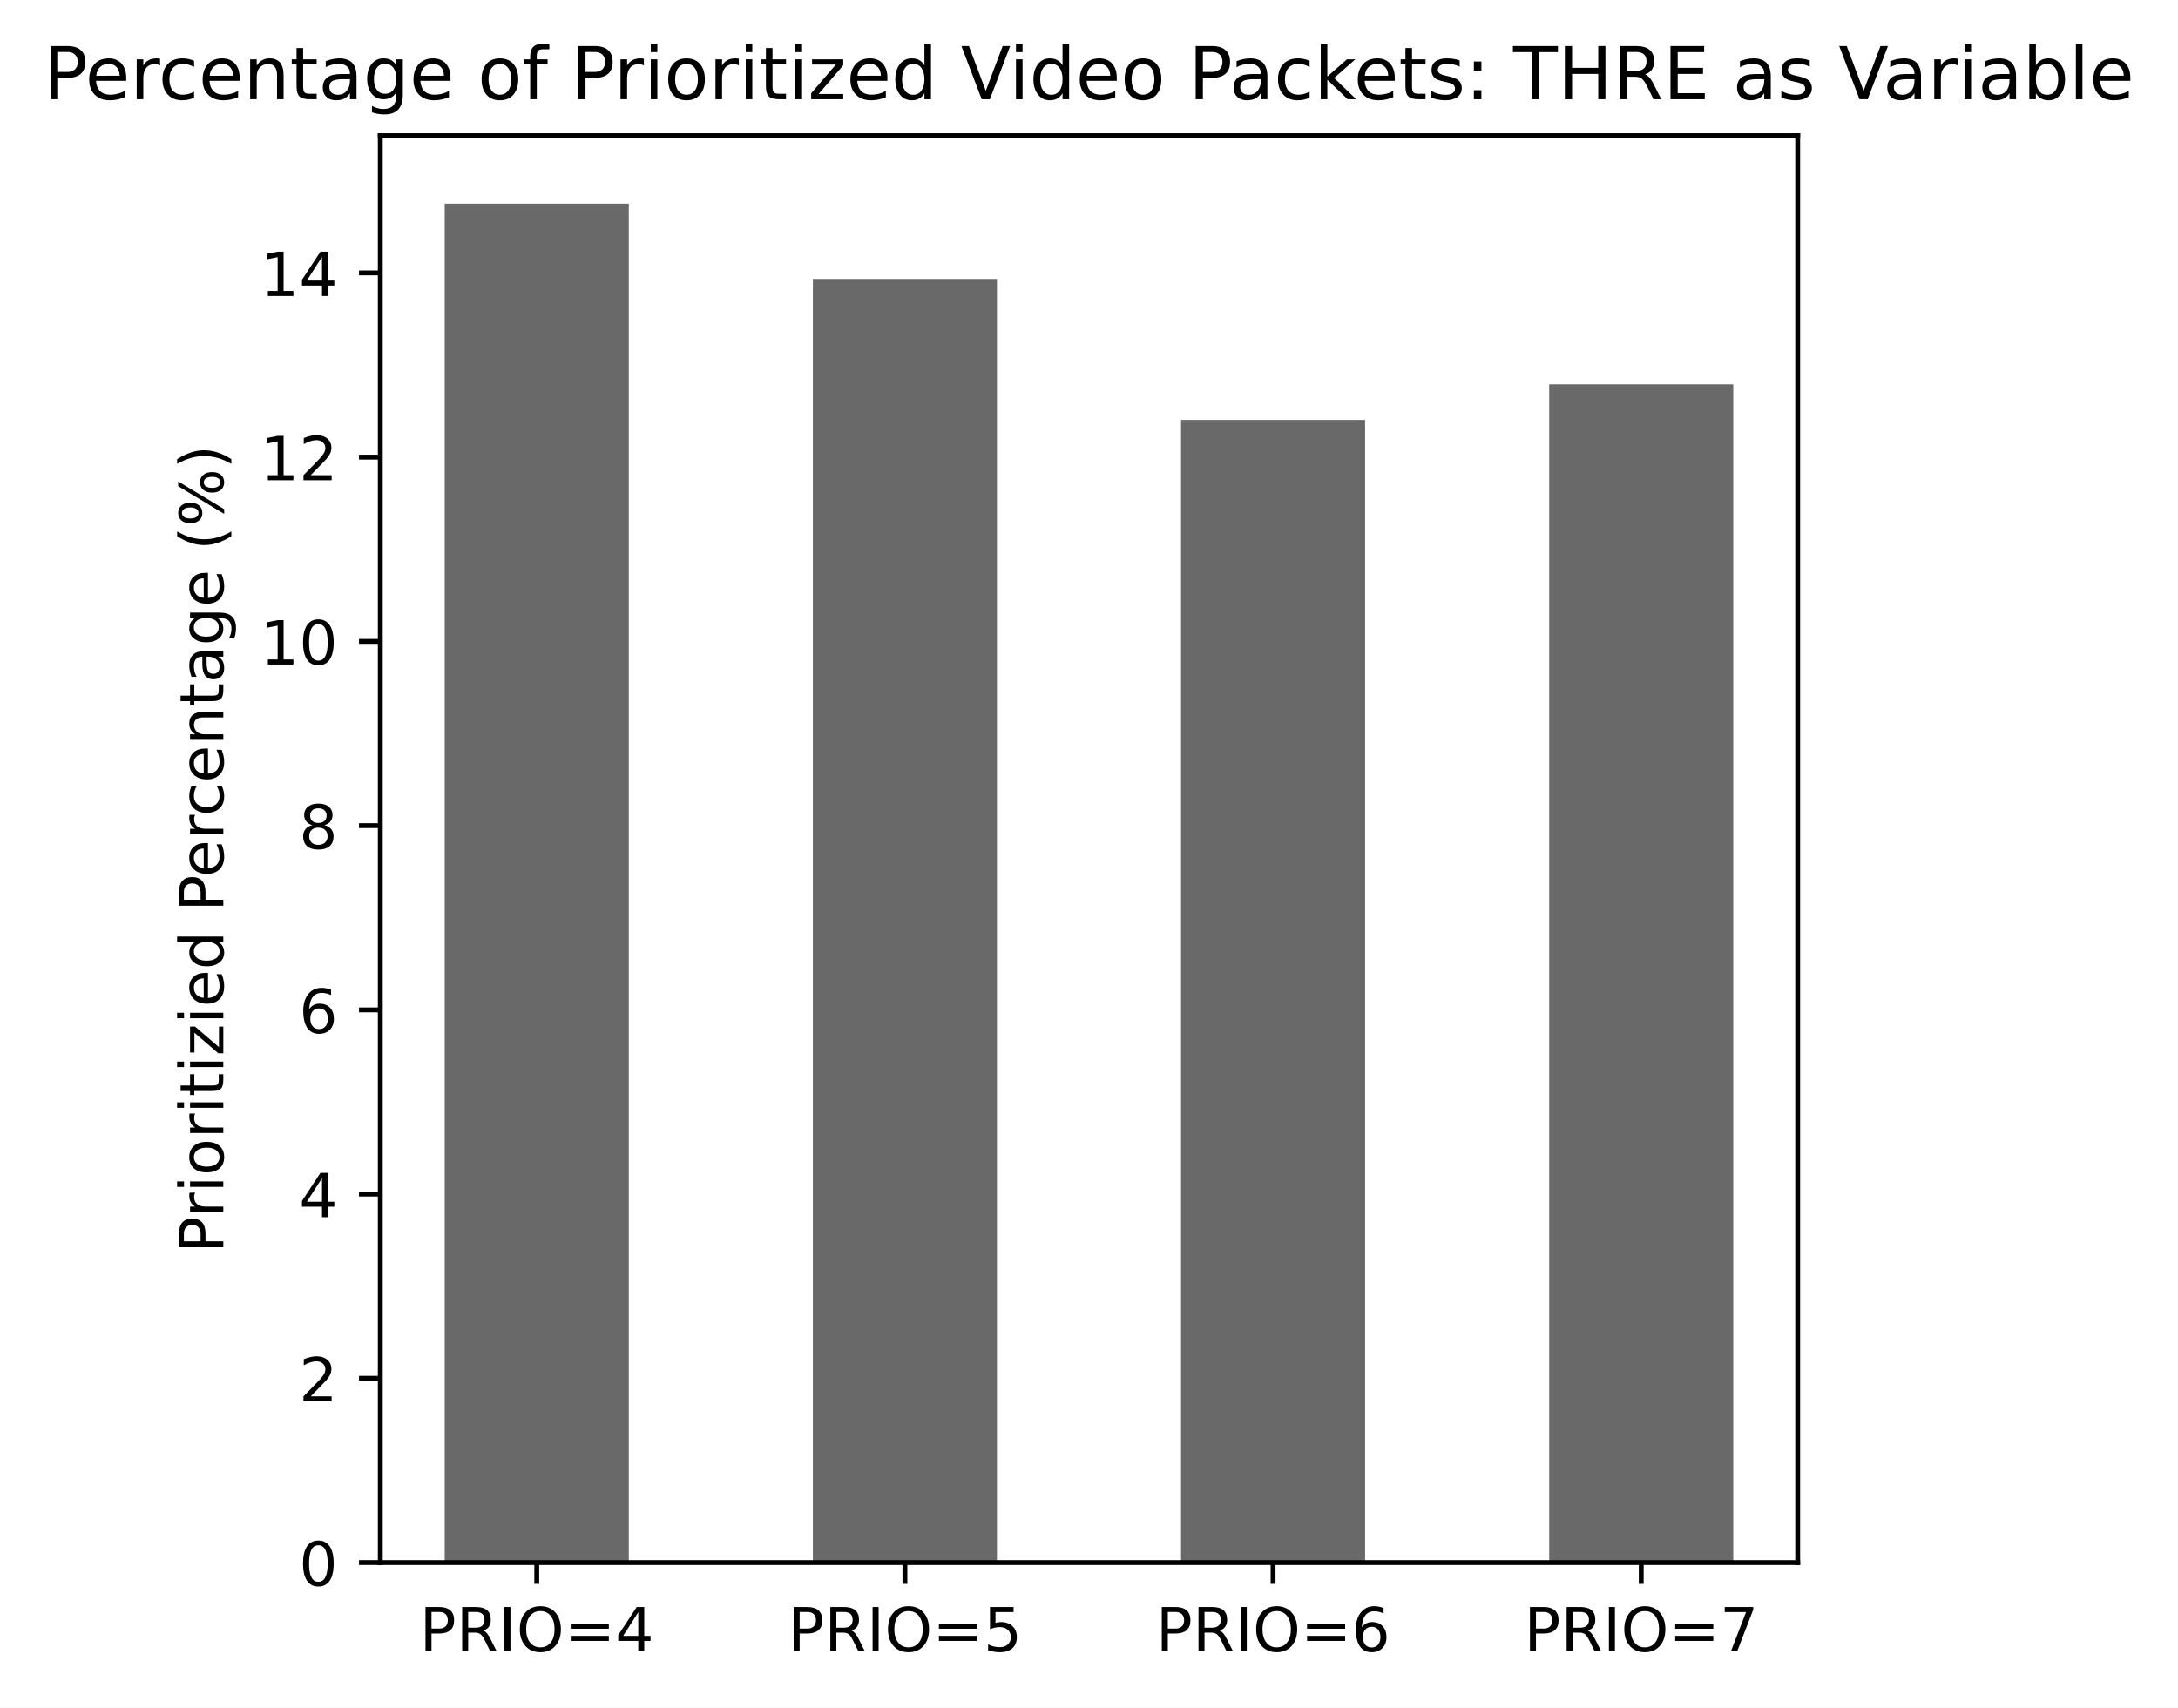
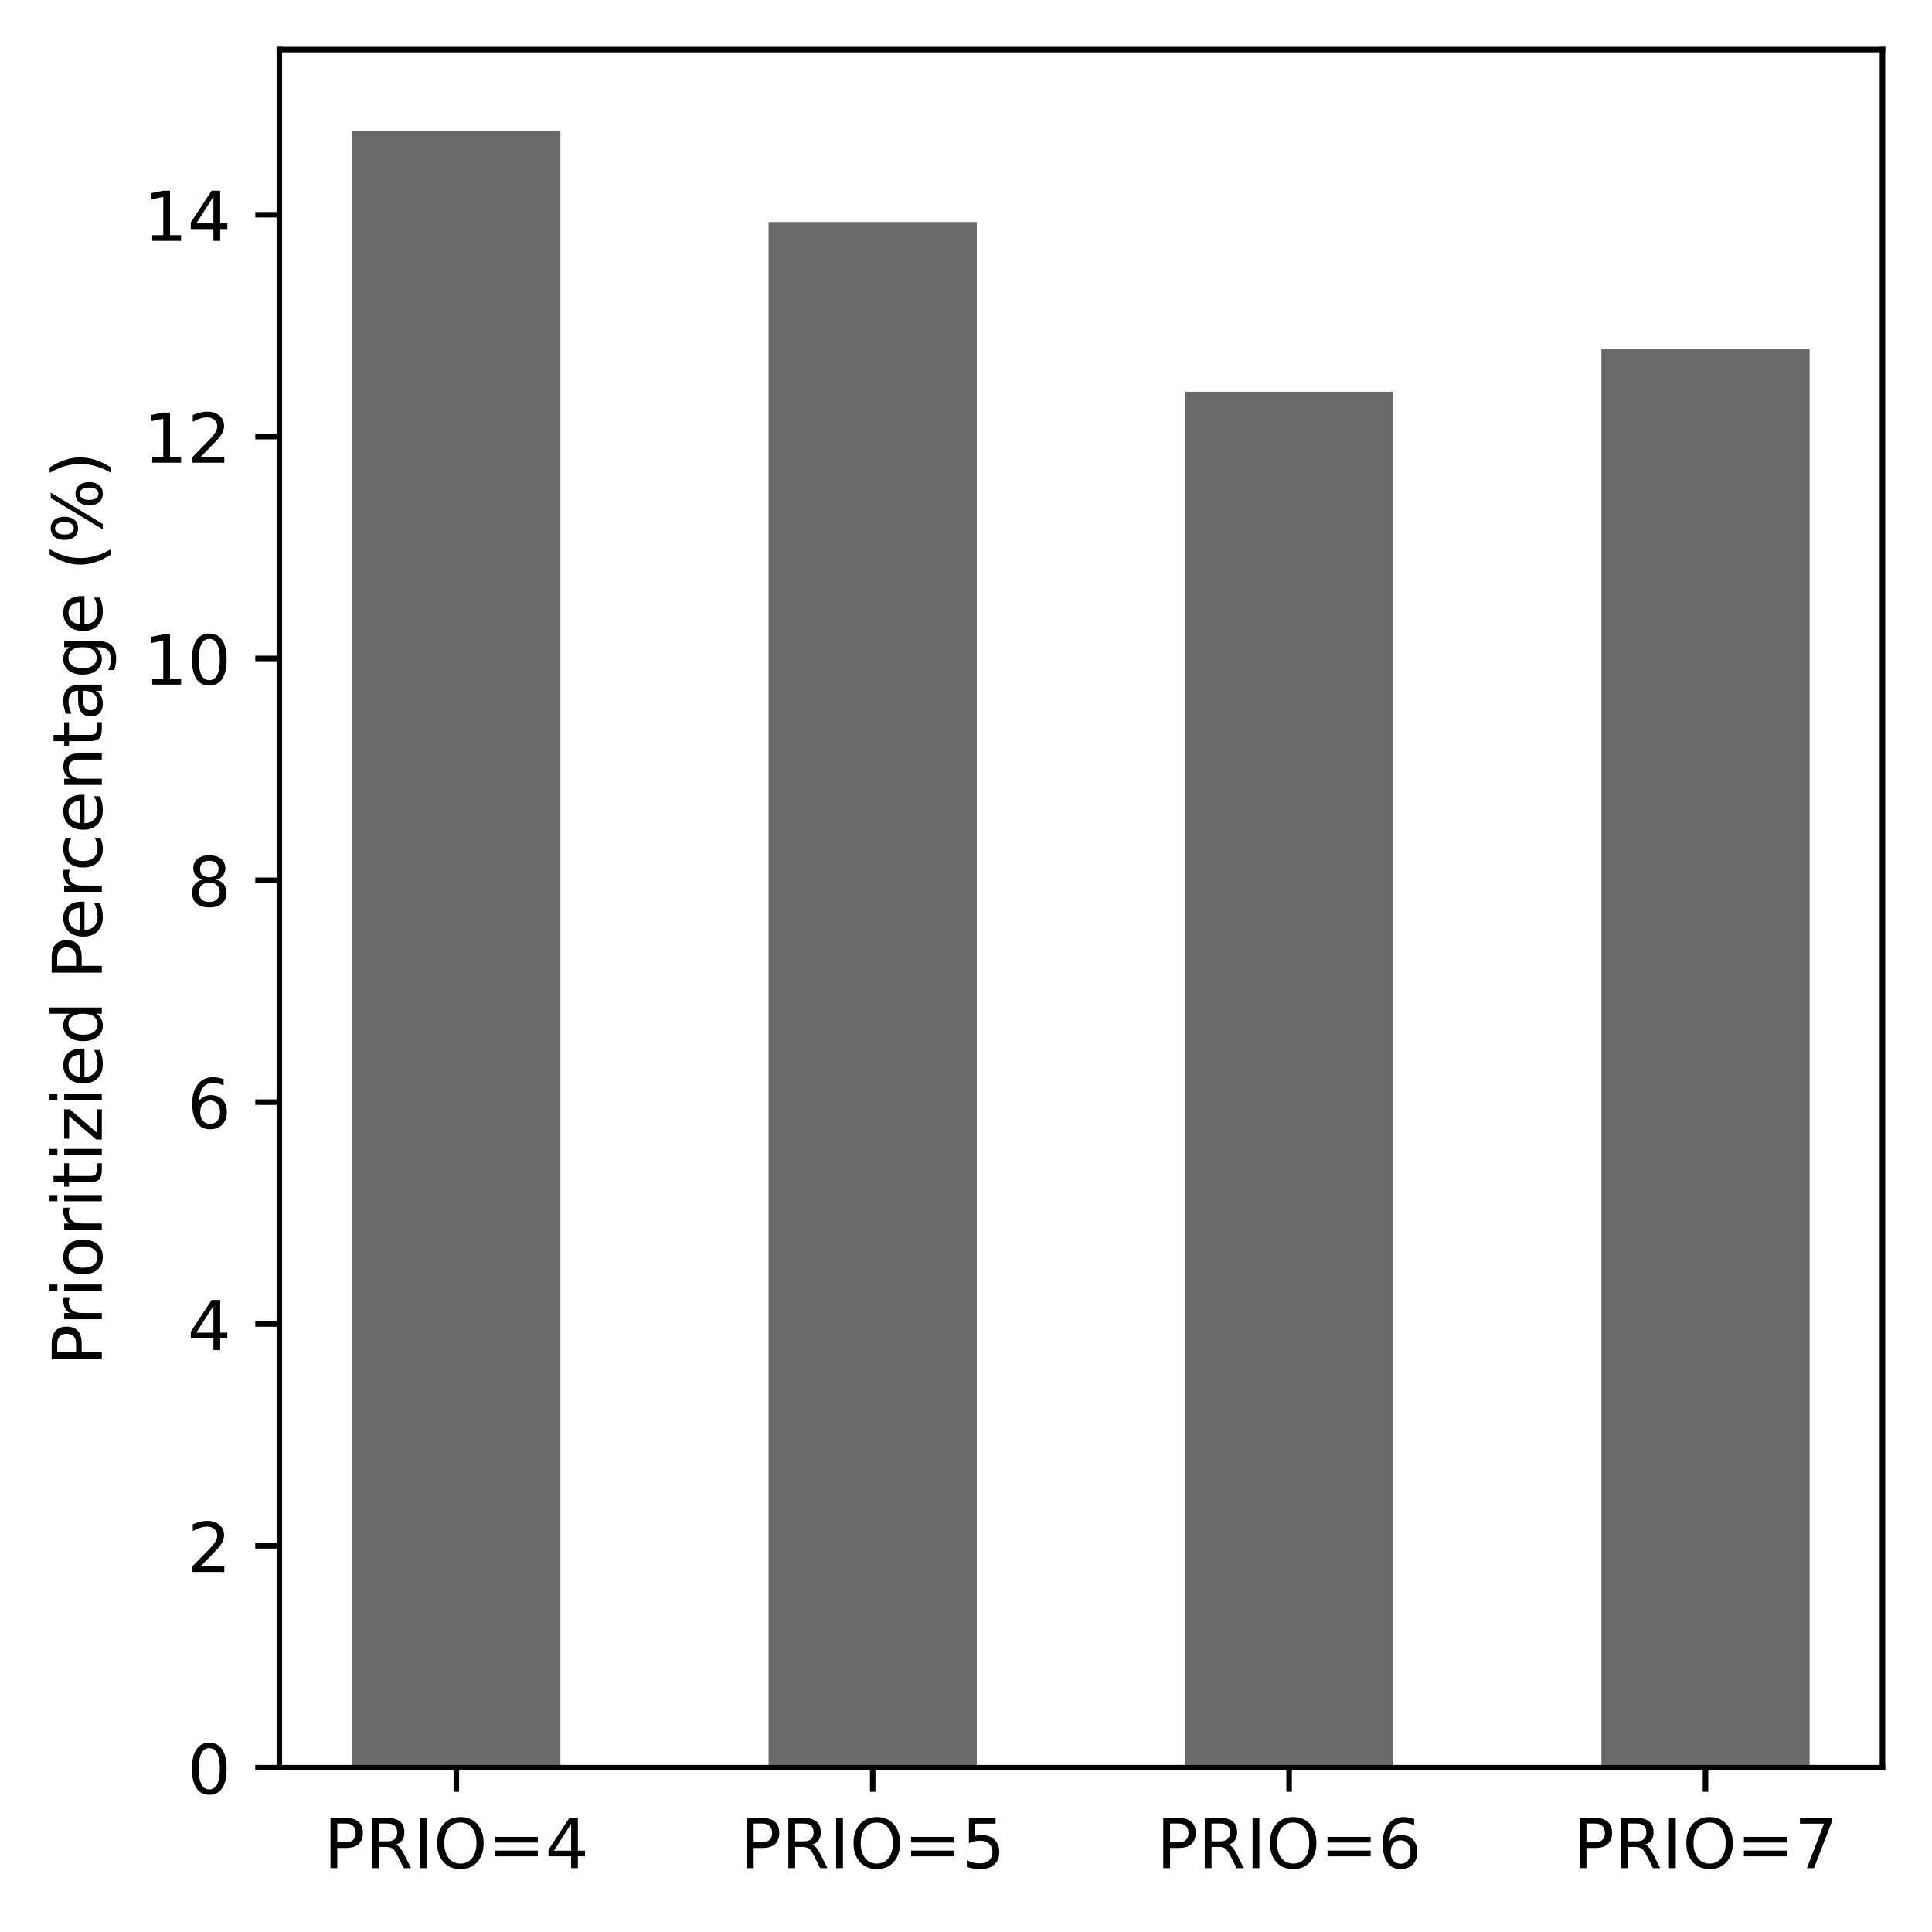
- <svg xmlns="http://www.w3.org/2000/svg" xmlns:xlink="http://www.w3.org/1999/xlink" width="358.026pt" height="280.8pt" viewBox="0 0 358.026 280.8" version="1.1">
+ <svg xmlns="http://www.w3.org/2000/svg" xmlns:xlink="http://www.w3.org/1999/xlink" width="280.8pt" height="280.8pt" viewBox="0 0 280.8 280.8" version="1.1">
  <defs>
    <style type="text/css">*{stroke-linejoin: round; stroke-linecap: butt}</style>
  </defs>
  <g id="figure_1">
    <g id="patch_1">
-       <path d="M 0 280.8  L 358.026 280.8  L 358.026 0  L 0 0  z " style="fill: #ffffff" />
+       <path d="M 0 280.8  L 280.8 280.8  L 280.8 0  L 0 0  z " style="fill: #ffffff" />
    </g>
    <g id="axes_1">
      <g id="patch_2">
-         <path d="M 62.514 256.922  L 295.511 256.922  L 295.511 22.318  L 62.514 22.318  z " style="fill: #ffffff" />
+         <path d="M 40.603 256.922  L 273.6 256.922  L 273.6 7.2  L 40.603 7.2  z " style="fill: #ffffff" />
      </g>
      <g id="patch_3">
-         <path d="M 73.105 256.922  L 103.364 256.922  L 103.364 33.49  L 73.105 33.49  z " clip-path="url(#p6fadfc9b55)" style="fill: #696969" />
+         <path d="M 51.194 256.922  L 81.453 256.922  L 81.453 19.092  L 51.194 19.092  z " clip-path="url(#p89859ec3e7)" style="fill: #696969" />
      </g>
      <g id="patch_4">
-         <path d="M 133.624 256.922  L 163.883 256.922  L 163.883 45.867  L 133.624 45.867  z " clip-path="url(#p6fadfc9b55)" style="fill: #696969" />
+         <path d="M 111.713 256.922  L 141.972 256.922  L 141.972 32.267  L 111.713 32.267  z " clip-path="url(#p89859ec3e7)" style="fill: #696969" />
      </g>
      <g id="patch_5">
-         <path d="M 194.142 256.922  L 224.402 256.922  L 224.402 69.049  L 194.142 69.049  z " clip-path="url(#p6fadfc9b55)" style="fill: #696969" />
+         <path d="M 172.231 256.922  L 202.491 256.922  L 202.491 56.942  L 172.231 56.942  z " clip-path="url(#p89859ec3e7)" style="fill: #696969" />
      </g>
      <g id="patch_6">
-         <path d="M 254.661 256.922  L 284.92 256.922  L 284.92 63.191  L 254.661 63.191  z " clip-path="url(#p6fadfc9b55)" style="fill: #696969" />
+         <path d="M 232.75 256.922  L 263.009 256.922  L 263.009 50.706  L 232.75 50.706  z " clip-path="url(#p89859ec3e7)" style="fill: #696969" />
      </g>
      <g id="matplotlib.axis_1">
        <g id="xtick_1">
          <g id="line2d_1">
            <defs>
-               <path id="mac3df316cf" d="M 0 0  L 0 3.5  " style="stroke: #000000; stroke-width: 0.8" />
+               <path id="mfc29eb32ca" d="M 0 0  L 0 3.5  " style="stroke: #000000; stroke-width: 0.8" />
            </defs>
            <g>
-               <use xlink:href="#mac3df316cf" x="88.235" y="256.922" style="stroke: #000000; stroke-width: 0.8" />
+               <use xlink:href="#mfc29eb32ca" x="66.324" y="256.922" style="stroke: #000000; stroke-width: 0.8" />
            </g>
          </g>
          <g id="text_1">
-             <g transform="translate(68.96372 271.5203) scale(0.1 -0.1)">
+             <g transform="translate(47.05247 271.5203) scale(0.1 -0.1)">
              <defs>
                <path id="DejaVuSans-50" d="M 1259 4147  L 1259 2394  L 2053 2394  Q 2494 2394 2734 2622  Q 2975 2850 2975 3272  Q 2975 3691 2734 3919  Q 2494 4147 2053 4147  L 1259 4147  z M 628 4666  L 2053 4666  Q 2838 4666 3239 4311  Q 3641 3956 3641 3272  Q 3641 2581 3239 2228  Q 2838 1875 2053 1875  L 1259 1875  L 1259 0  L 628 0  L 628 4666  z " transform="scale(0.015625)" />
                <path id="DejaVuSans-52" d="M 2841 2188  Q 3044 2119 3236 1894  Q 3428 1669 3622 1275  L 4263 0  L 3584 0  L 2988 1197  Q 2756 1666 2539 1819  Q 2322 1972 1947 1972  L 1259 1972  L 1259 0  L 628 0  L 628 4666  L 2053 4666  Q 2853 4666 3247 4331  Q 3641 3997 3641 3322  Q 3641 2881 3436 2590  Q 3231 2300 2841 2188  z M 1259 4147  L 1259 2491  L 2053 2491  Q 2509 2491 2742 2702  Q 2975 2913 2975 3322  Q 2975 3731 2742 3939  Q 2509 4147 2053 4147  L 1259 4147  z " transform="scale(0.015625)" />
                <path id="DejaVuSans-49" d="M 628 4666  L 1259 4666  L 1259 0  L 628 0  L 628 4666  z " transform="scale(0.015625)" />
                <path id="DejaVuSans-4f" d="M 2522 4238  Q 1834 4238 1429 3725  Q 1025 3213 1025 2328  Q 1025 1447 1429 934  Q 1834 422 2522 422  Q 3209 422 3611 934  Q 4013 1447 4013 2328  Q 4013 3213 3611 3725  Q 3209 4238 2522 4238  z M 2522 4750  Q 3503 4750 4090 4092  Q 4678 3434 4678 2328  Q 4678 1225 4090 567  Q 3503 -91 2522 -91  Q 1538 -91 948 565  Q 359 1222 359 2328  Q 359 3434 948 4092  Q 1538 4750 2522 4750  z " transform="scale(0.015625)" />
                <path id="DejaVuSans-3d" d="M 678 2906  L 4684 2906  L 4684 2381  L 678 2381  L 678 2906  z M 678 1631  L 4684 1631  L 4684 1100  L 678 1100  L 678 1631  z " transform="scale(0.015625)" />
                <path id="DejaVuSans-34" d="M 2419 4116  L 825 1625  L 2419 1625  L 2419 4116  z M 2253 4666  L 3047 4666  L 3047 1625  L 3713 1625  L 3713 1100  L 3047 1100  L 3047 0  L 2419 0  L 2419 1100  L 313 1100  L 313 1709  L 2253 4666  z " transform="scale(0.015625)" />
              </defs>
              <use xlink:href="#DejaVuSans-50" />
              <use xlink:href="#DejaVuSans-52" x="60.303" />
              <use xlink:href="#DejaVuSans-49" x="129.785" />
              <use xlink:href="#DejaVuSans-4f" x="159.277" />
              <use xlink:href="#DejaVuSans-3d" x="237.988" />
              <use xlink:href="#DejaVuSans-34" x="321.777" />
            </g>
          </g>
        </g>
        <g id="xtick_2">
          <g id="line2d_2">
            <g>
-               <use xlink:href="#mac3df316cf" x="148.753" y="256.922" style="stroke: #000000; stroke-width: 0.8" />
+               <use xlink:href="#mfc29eb32ca" x="126.842" y="256.922" style="stroke: #000000; stroke-width: 0.8" />
            </g>
          </g>
          <g id="text_2">
-             <g transform="translate(129.4824 271.5203) scale(0.1 -0.1)">
+             <g transform="translate(107.5711 271.5203) scale(0.1 -0.1)">
              <defs>
                <path id="DejaVuSans-35" d="M 691 4666  L 3169 4666  L 3169 4134  L 1269 4134  L 1269 2991  Q 1406 3038 1543 3061  Q 1681 3084 1819 3084  Q 2600 3084 3056 2656  Q 3513 2228 3513 1497  Q 3513 744 3044 326  Q 2575 -91 1722 -91  Q 1428 -91 1123 -41  Q 819 9 494 109  L 494 744  Q 775 591 1075 516  Q 1375 441 1709 441  Q 2250 441 2565 725  Q 2881 1009 2881 1497  Q 2881 1984 2565 2268  Q 2250 2553 1709 2553  Q 1456 2553 1204 2497  Q 953 2441 691 2322  L 691 4666  z " transform="scale(0.015625)" />
              </defs>
              <use xlink:href="#DejaVuSans-50" />
              <use xlink:href="#DejaVuSans-52" x="60.303" />
              <use xlink:href="#DejaVuSans-49" x="129.785" />
              <use xlink:href="#DejaVuSans-4f" x="159.277" />
              <use xlink:href="#DejaVuSans-3d" x="237.988" />
              <use xlink:href="#DejaVuSans-35" x="321.777" />
            </g>
          </g>
        </g>
        <g id="xtick_3">
          <g id="line2d_3">
            <g>
-               <use xlink:href="#mac3df316cf" x="209.272" y="256.922" style="stroke: #000000; stroke-width: 0.8" />
+               <use xlink:href="#mfc29eb32ca" x="187.361" y="256.922" style="stroke: #000000; stroke-width: 0.8" />
            </g>
          </g>
          <g id="text_3">
-             <g transform="translate(190.0011 271.5203) scale(0.1 -0.1)">
+             <g transform="translate(168.0898 271.5203) scale(0.1 -0.1)">
              <defs>
                <path id="DejaVuSans-36" d="M 2113 2584  Q 1688 2584 1439 2293  Q 1191 2003 1191 1497  Q 1191 994 1439 701  Q 1688 409 2113 409  Q 2538 409 2786 701  Q 3034 994 3034 1497  Q 3034 2003 2786 2293  Q 2538 2584 2113 2584  z M 3366 4563  L 3366 3988  Q 3128 4100 2886 4159  Q 2644 4219 2406 4219  Q 1781 4219 1451 3797  Q 1122 3375 1075 2522  Q 1259 2794 1537 2939  Q 1816 3084 2150 3084  Q 2853 3084 3261 2657  Q 3669 2231 3669 1497  Q 3669 778 3244 343  Q 2819 -91 2113 -91  Q 1303 -91 875 529  Q 447 1150 447 2328  Q 447 3434 972 4092  Q 1497 4750 2381 4750  Q 2619 4750 2861 4703  Q 3103 4656 3366 4563  z " transform="scale(0.015625)" />
              </defs>
              <use xlink:href="#DejaVuSans-50" />
              <use xlink:href="#DejaVuSans-52" x="60.303" />
              <use xlink:href="#DejaVuSans-49" x="129.785" />
              <use xlink:href="#DejaVuSans-4f" x="159.277" />
              <use xlink:href="#DejaVuSans-3d" x="237.988" />
              <use xlink:href="#DejaVuSans-36" x="321.777" />
            </g>
          </g>
        </g>
        <g id="xtick_4">
          <g id="line2d_4">
            <g>
-               <use xlink:href="#mac3df316cf" x="269.791" y="256.922" style="stroke: #000000; stroke-width: 0.8" />
+               <use xlink:href="#mfc29eb32ca" x="247.88" y="256.922" style="stroke: #000000; stroke-width: 0.8" />
            </g>
          </g>
          <g id="text_4">
-             <g transform="translate(250.5197 271.5203) scale(0.1 -0.1)">
+             <g transform="translate(228.6085 271.5203) scale(0.1 -0.1)">
              <defs>
                <path id="DejaVuSans-37" d="M 525 4666  L 3525 4666  L 3525 4397  L 1831 0  L 1172 0  L 2766 4134  L 525 4134  L 525 4666  z " transform="scale(0.015625)" />
              </defs>
              <use xlink:href="#DejaVuSans-50" />
              <use xlink:href="#DejaVuSans-52" x="60.303" />
              <use xlink:href="#DejaVuSans-49" x="129.785" />
              <use xlink:href="#DejaVuSans-4f" x="159.277" />
              <use xlink:href="#DejaVuSans-3d" x="237.988" />
              <use xlink:href="#DejaVuSans-37" x="321.777" />
            </g>
          </g>
        </g>
      </g>
      <g id="matplotlib.axis_2">
        <g id="ytick_1">
          <g id="line2d_5">
            <defs>
-               <path id="m73ce4954f6" d="M 0 0  L -3.5 0  " style="stroke: #000000; stroke-width: 0.8" />
+               <path id="m23294bd4bd" d="M 0 0  L -3.5 0  " style="stroke: #000000; stroke-width: 0.8" />
            </defs>
            <g>
-               <use xlink:href="#m73ce4954f6" x="62.514" y="256.922" style="stroke: #000000; stroke-width: 0.8" />
+               <use xlink:href="#m23294bd4bd" x="40.603" y="256.922" style="stroke: #000000; stroke-width: 0.8" />
            </g>
          </g>
          <g id="text_5">
-             <g transform="translate(49.15187 260.7211) scale(0.1 -0.1)">
+             <g transform="translate(27.24063 260.7211) scale(0.1 -0.1)">
              <defs>
                <path id="DejaVuSans-30" d="M 2034 4250  Q 1547 4250 1301 3770  Q 1056 3291 1056 2328  Q 1056 1369 1301 889  Q 1547 409 2034 409  Q 2525 409 2770 889  Q 3016 1369 3016 2328  Q 3016 3291 2770 3770  Q 2525 4250 2034 4250  z M 2034 4750  Q 2819 4750 3233 4129  Q 3647 3509 3647 2328  Q 3647 1150 3233 529  Q 2819 -91 2034 -91  Q 1250 -91 836 529  Q 422 1150 422 2328  Q 422 3509 836 4129  Q 1250 4750 2034 4750  z " transform="scale(0.015625)" />
              </defs>
              <use xlink:href="#DejaVuSans-30" />
            </g>
          </g>
        </g>
        <g id="ytick_2">
          <g id="line2d_6">
            <g>
-               <use xlink:href="#m73ce4954f6" x="62.514" y="226.629" style="stroke: #000000; stroke-width: 0.8" />
+               <use xlink:href="#m23294bd4bd" x="40.603" y="224.677" style="stroke: #000000; stroke-width: 0.8" />
            </g>
          </g>
          <g id="text_6">
-             <g transform="translate(49.15187 230.4286) scale(0.1 -0.1)">
+             <g transform="translate(27.24063 228.4765) scale(0.1 -0.1)">
              <defs>
                <path id="DejaVuSans-32" d="M 1228 531  L 3431 531  L 3431 0  L 469 0  L 469 531  Q 828 903 1448 1529  Q 2069 2156 2228 2338  Q 2531 2678 2651 2914  Q 2772 3150 2772 3378  Q 2772 3750 2511 3984  Q 2250 4219 1831 4219  Q 1534 4219 1204 4116  Q 875 4013 500 3803  L 500 4441  Q 881 4594 1212 4672  Q 1544 4750 1819 4750  Q 2544 4750 2975 4387  Q 3406 4025 3406 3419  Q 3406 3131 3298 2873  Q 3191 2616 2906 2266  Q 2828 2175 2409 1742  Q 1991 1309 1228 531  z " transform="scale(0.015625)" />
              </defs>
              <use xlink:href="#DejaVuSans-32" />
            </g>
          </g>
        </g>
        <g id="ytick_3">
          <g id="line2d_7">
            <g>
-               <use xlink:href="#m73ce4954f6" x="62.514" y="196.337" style="stroke: #000000; stroke-width: 0.8" />
+               <use xlink:href="#m23294bd4bd" x="40.603" y="192.433" style="stroke: #000000; stroke-width: 0.8" />
            </g>
          </g>
          <g id="text_7">
-             <g transform="translate(49.15187 200.136) scale(0.1 -0.1)">
+             <g transform="translate(27.24063 196.2319) scale(0.1 -0.1)">
              <use xlink:href="#DejaVuSans-34" />
            </g>
          </g>
        </g>
        <g id="ytick_4">
          <g id="line2d_8">
            <g>
-               <use xlink:href="#m73ce4954f6" x="62.514" y="166.044" style="stroke: #000000; stroke-width: 0.8" />
+               <use xlink:href="#m23294bd4bd" x="40.603" y="160.188" style="stroke: #000000; stroke-width: 0.8" />
            </g>
          </g>
          <g id="text_8">
-             <g transform="translate(49.15187 169.8435) scale(0.1 -0.1)">
+             <g transform="translate(27.24063 163.9872) scale(0.1 -0.1)">
              <use xlink:href="#DejaVuSans-36" />
            </g>
          </g>
        </g>
        <g id="ytick_5">
          <g id="line2d_9">
            <g>
-               <use xlink:href="#m73ce4954f6" x="62.514" y="135.752" style="stroke: #000000; stroke-width: 0.8" />
+               <use xlink:href="#m23294bd4bd" x="40.603" y="127.943" style="stroke: #000000; stroke-width: 0.8" />
            </g>
          </g>
          <g id="text_9">
-             <g transform="translate(49.15187 139.551) scale(0.1 -0.1)">
+             <g transform="translate(27.24063 131.7426) scale(0.1 -0.1)">
              <defs>
                <path id="DejaVuSans-38" d="M 2034 2216  Q 1584 2216 1326 1975  Q 1069 1734 1069 1313  Q 1069 891 1326 650  Q 1584 409 2034 409  Q 2484 409 2743 651  Q 3003 894 3003 1313  Q 3003 1734 2745 1975  Q 2488 2216 2034 2216  z M 1403 2484  Q 997 2584 770 2862  Q 544 3141 544 3541  Q 544 4100 942 4425  Q 1341 4750 2034 4750  Q 2731 4750 3128 4425  Q 3525 4100 3525 3541  Q 3525 3141 3298 2862  Q 3072 2584 2669 2484  Q 3125 2378 3379 2068  Q 3634 1759 3634 1313  Q 3634 634 3220 271  Q 2806 -91 2034 -91  Q 1263 -91 848 271  Q 434 634 434 1313  Q 434 1759 690 2068  Q 947 2378 1403 2484  z M 1172 3481  Q 1172 3119 1398 2916  Q 1625 2713 2034 2713  Q 2441 2713 2670 2916  Q 2900 3119 2900 3481  Q 2900 3844 2670 4047  Q 2441 4250 2034 4250  Q 1625 4250 1398 4047  Q 1172 3844 1172 3481  z " transform="scale(0.015625)" />
              </defs>
              <use xlink:href="#DejaVuSans-38" />
            </g>
          </g>
        </g>
        <g id="ytick_6">
          <g id="line2d_10">
            <g>
-               <use xlink:href="#m73ce4954f6" x="62.514" y="105.459" style="stroke: #000000; stroke-width: 0.8" />
+               <use xlink:href="#m23294bd4bd" x="40.603" y="95.699" style="stroke: #000000; stroke-width: 0.8" />
            </g>
          </g>
          <g id="text_10">
-             <g transform="translate(42.78937 109.2584) scale(0.1 -0.1)">
+             <g transform="translate(20.87813 99.498) scale(0.1 -0.1)">
              <defs>
                <path id="DejaVuSans-31" d="M 794 531  L 1825 531  L 1825 4091  L 703 3866  L 703 4441  L 1819 4666  L 2450 4666  L 2450 531  L 3481 531  L 3481 0  L 794 0  L 794 531  z " transform="scale(0.015625)" />
              </defs>
              <use xlink:href="#DejaVuSans-31" />
              <use xlink:href="#DejaVuSans-30" x="63.623" />
            </g>
          </g>
        </g>
        <g id="ytick_7">
          <g id="line2d_11">
            <g>
-               <use xlink:href="#m73ce4954f6" x="62.514" y="75.167" style="stroke: #000000; stroke-width: 0.8" />
+               <use xlink:href="#m23294bd4bd" x="40.603" y="63.454" style="stroke: #000000; stroke-width: 0.8" />
            </g>
          </g>
          <g id="text_11">
-             <g transform="translate(42.78937 78.96589) scale(0.1 -0.1)">
+             <g transform="translate(20.87813 67.25338) scale(0.1 -0.1)">
              <use xlink:href="#DejaVuSans-31" />
              <use xlink:href="#DejaVuSans-32" x="63.623" />
            </g>
          </g>
        </g>
        <g id="ytick_8">
          <g id="line2d_12">
            <g>
-               <use xlink:href="#m73ce4954f6" x="62.514" y="44.874" style="stroke: #000000; stroke-width: 0.8" />
+               <use xlink:href="#m23294bd4bd" x="40.603" y="31.21" style="stroke: #000000; stroke-width: 0.8" />
            </g>
          </g>
          <g id="text_12">
-             <g transform="translate(42.78937 48.67335) scale(0.1 -0.1)">
+             <g transform="translate(20.87813 35.00876) scale(0.1 -0.1)">
              <use xlink:href="#DejaVuSans-31" />
              <use xlink:href="#DejaVuSans-34" x="63.623" />
            </g>
          </g>
        </g>
        <g id="text_13">
-           <g transform="translate(36.70969 206.0622) rotate(-90) scale(0.1 -0.1)">
+           <g transform="translate(14.79844 198.5031) rotate(-90) scale(0.1 -0.1)">
            <defs>
              <path id="DejaVuSans-72" d="M 2631 2963  Q 2534 3019 2420 3045  Q 2306 3072 2169 3072  Q 1681 3072 1420 2755  Q 1159 2438 1159 1844  L 1159 0  L 581 0  L 581 3500  L 1159 3500  L 1159 2956  Q 1341 3275 1631 3429  Q 1922 3584 2338 3584  Q 2397 3584 2469 3576  Q 2541 3569 2628 3553  L 2631 2963  z " transform="scale(0.015625)" />
              <path id="DejaVuSans-69" d="M 603 3500  L 1178 3500  L 1178 0  L 603 0  L 603 3500  z M 603 4863  L 1178 4863  L 1178 4134  L 603 4134  L 603 4863  z " transform="scale(0.015625)" />
              <path id="DejaVuSans-6f" d="M 1959 3097  Q 1497 3097 1228 2736  Q 959 2375 959 1747  Q 959 1119 1226 758  Q 1494 397 1959 397  Q 2419 397 2687 759  Q 2956 1122 2956 1747  Q 2956 2369 2687 2733  Q 2419 3097 1959 3097  z M 1959 3584  Q 2709 3584 3137 3096  Q 3566 2609 3566 1747  Q 3566 888 3137 398  Q 2709 -91 1959 -91  Q 1206 -91 779 398  Q 353 888 353 1747  Q 353 2609 779 3096  Q 1206 3584 1959 3584  z " transform="scale(0.015625)" />
              <path id="DejaVuSans-74" d="M 1172 4494  L 1172 3500  L 2356 3500  L 2356 3053  L 1172 3053  L 1172 1153  Q 1172 725 1289 603  Q 1406 481 1766 481  L 2356 481  L 2356 0  L 1766 0  Q 1100 0 847 248  Q 594 497 594 1153  L 594 3053  L 172 3053  L 172 3500  L 594 3500  L 594 4494  L 1172 4494  z " transform="scale(0.015625)" />
              <path id="DejaVuSans-7a" d="M 353 3500  L 3084 3500  L 3084 2975  L 922 459  L 3084 459  L 3084 0  L 275 0  L 275 525  L 2438 3041  L 353 3041  L 353 3500  z " transform="scale(0.015625)" />
              <path id="DejaVuSans-65" d="M 3597 1894  L 3597 1613  L 953 1613  Q 991 1019 1311 708  Q 1631 397 2203 397  Q 2534 397 2845 478  Q 3156 559 3463 722  L 3463 178  Q 3153 47 2828 -22  Q 2503 -91 2169 -91  Q 1331 -91 842 396  Q 353 884 353 1716  Q 353 2575 817 3079  Q 1281 3584 2069 3584  Q 2775 3584 3186 3129  Q 3597 2675 3597 1894  z M 3022 2063  Q 3016 2534 2758 2815  Q 2500 3097 2075 3097  Q 1594 3097 1305 2825  Q 1016 2553 972 2059  L 3022 2063  z " transform="scale(0.015625)" />
              <path id="DejaVuSans-64" d="M 2906 2969  L 2906 4863  L 3481 4863  L 3481 0  L 2906 0  L 2906 525  Q 2725 213 2448 61  Q 2172 -91 1784 -91  Q 1150 -91 751 415  Q 353 922 353 1747  Q 353 2572 751 3078  Q 1150 3584 1784 3584  Q 2172 3584 2448 3432  Q 2725 3281 2906 2969  z M 947 1747  Q 947 1113 1208 752  Q 1469 391 1925 391  Q 2381 391 2643 752  Q 2906 1113 2906 1747  Q 2906 2381 2643 2742  Q 2381 3103 1925 3103  Q 1469 3103 1208 2742  Q 947 2381 947 1747  z " transform="scale(0.015625)" />
              <path id="DejaVuSans-20" transform="scale(0.015625)" />
              <path id="DejaVuSans-63" d="M 3122 3366  L 3122 2828  Q 2878 2963 2633 3030  Q 2388 3097 2138 3097  Q 1578 3097 1268 2742  Q 959 2388 959 1747  Q 959 1106 1268 751  Q 1578 397 2138 397  Q 2388 397 2633 464  Q 2878 531 3122 666  L 3122 134  Q 2881 22 2623 -34  Q 2366 -91 2075 -91  Q 1284 -91 818 406  Q 353 903 353 1747  Q 353 2603 823 3093  Q 1294 3584 2113 3584  Q 2378 3584 2631 3529  Q 2884 3475 3122 3366  z " transform="scale(0.015625)" />
              <path id="DejaVuSans-6e" d="M 3513 2113  L 3513 0  L 2938 0  L 2938 2094  Q 2938 2591 2744 2837  Q 2550 3084 2163 3084  Q 1697 3084 1428 2787  Q 1159 2491 1159 1978  L 1159 0  L 581 0  L 581 3500  L 1159 3500  L 1159 2956  Q 1366 3272 1645 3428  Q 1925 3584 2291 3584  Q 2894 3584 3203 3211  Q 3513 2838 3513 2113  z " transform="scale(0.015625)" />
              <path id="DejaVuSans-61" d="M 2194 1759  Q 1497 1759 1228 1600  Q 959 1441 959 1056  Q 959 750 1161 570  Q 1363 391 1709 391  Q 2188 391 2477 730  Q 2766 1069 2766 1631  L 2766 1759  L 2194 1759  z M 3341 1997  L 3341 0  L 2766 0  L 2766 531  Q 2569 213 2275 61  Q 1981 -91 1556 -91  Q 1019 -91 701 211  Q 384 513 384 1019  Q 384 1609 779 1909  Q 1175 2209 1959 2209  L 2766 2209  L 2766 2266  Q 2766 2663 2505 2880  Q 2244 3097 1772 3097  Q 1472 3097 1187 3025  Q 903 2953 641 2809  L 641 3341  Q 956 3463 1253 3523  Q 1550 3584 1831 3584  Q 2591 3584 2966 3190  Q 3341 2797 3341 1997  z " transform="scale(0.015625)" />
              <path id="DejaVuSans-67" d="M 2906 1791  Q 2906 2416 2648 2759  Q 2391 3103 1925 3103  Q 1463 3103 1205 2759  Q 947 2416 947 1791  Q 947 1169 1205 825  Q 1463 481 1925 481  Q 2391 481 2648 825  Q 2906 1169 2906 1791  z M 3481 434  Q 3481 -459 3084 -895  Q 2688 -1331 1869 -1331  Q 1566 -1331 1297 -1286  Q 1028 -1241 775 -1147  L 775 -588  Q 1028 -725 1275 -790  Q 1522 -856 1778 -856  Q 2344 -856 2625 -561  Q 2906 -266 2906 331  L 2906 616  Q 2728 306 2450 153  Q 2172 0 1784 0  Q 1141 0 747 490  Q 353 981 353 1791  Q 353 2603 747 3093  Q 1141 3584 1784 3584  Q 2172 3584 2450 3431  Q 2728 3278 2906 2969  L 2906 3500  L 3481 3500  L 3481 434  z " transform="scale(0.015625)" />
              <path id="DejaVuSans-28" d="M 1984 4856  Q 1566 4138 1362 3434  Q 1159 2731 1159 2009  Q 1159 1288 1364 580  Q 1569 -128 1984 -844  L 1484 -844  Q 1016 -109 783 600  Q 550 1309 550 2009  Q 550 2706 781 3412  Q 1013 4119 1484 4856  L 1984 4856  z " transform="scale(0.015625)" />
              <path id="DejaVuSans-25" d="M 4653 2053  Q 4381 2053 4226 1822  Q 4072 1591 4072 1178  Q 4072 772 4226 539  Q 4381 306 4653 306  Q 4919 306 5073 539  Q 5228 772 5228 1178  Q 5228 1588 5073 1820  Q 4919 2053 4653 2053  z M 4653 2450  Q 5147 2450 5437 2106  Q 5728 1763 5728 1178  Q 5728 594 5436 251  Q 5144 -91 4653 -91  Q 4153 -91 3862 251  Q 3572 594 3572 1178  Q 3572 1766 3864 2108  Q 4156 2450 4653 2450  z M 1428 4353  Q 1159 4353 1004 4120  Q 850 3888 850 3481  Q 850 3069 1003 2837  Q 1156 2606 1428 2606  Q 1700 2606 1854 2837  Q 2009 3069 2009 3481  Q 2009 3884 1853 4118  Q 1697 4353 1428 4353  z M 4250 4750  L 4750 4750  L 1831 -91  L 1331 -91  L 4250 4750  z M 1428 4750  Q 1922 4750 2215 4408  Q 2509 4066 2509 3481  Q 2509 2891 2217 2550  Q 1925 2209 1428 2209  Q 931 2209 642 2551  Q 353 2894 353 3481  Q 353 4063 643 4406  Q 934 4750 1428 4750  z " transform="scale(0.015625)" />
              <path id="DejaVuSans-29" d="M 513 4856  L 1013 4856  Q 1481 4119 1714 3412  Q 1947 2706 1947 2009  Q 1947 1309 1714 600  Q 1481 -109 1013 -844  L 513 -844  Q 928 -128 1133 580  Q 1338 1288 1338 2009  Q 1338 2731 1133 3434  Q 928 4138 513 4856  z " transform="scale(0.015625)" />
            </defs>
            <use xlink:href="#DejaVuSans-50" />
            <use xlink:href="#DejaVuSans-72" x="58.553" />
            <use xlink:href="#DejaVuSans-69" x="99.666" />
            <use xlink:href="#DejaVuSans-6f" x="127.449" />
            <use xlink:href="#DejaVuSans-72" x="188.631" />
            <use xlink:href="#DejaVuSans-69" x="229.744" />
            <use xlink:href="#DejaVuSans-74" x="257.527" />
            <use xlink:href="#DejaVuSans-69" x="296.736" />
            <use xlink:href="#DejaVuSans-7a" x="324.52" />
            <use xlink:href="#DejaVuSans-69" x="377.01" />
            <use xlink:href="#DejaVuSans-65" x="404.793" />
            <use xlink:href="#DejaVuSans-64" x="466.316" />
            <use xlink:href="#DejaVuSans-20" x="529.793" />
            <use xlink:href="#DejaVuSans-50" x="561.58" />
            <use xlink:href="#DejaVuSans-65" x="618.258" />
            <use xlink:href="#DejaVuSans-72" x="679.781" />
            <use xlink:href="#DejaVuSans-63" x="718.645" />
            <use xlink:href="#DejaVuSans-65" x="773.625" />
            <use xlink:href="#DejaVuSans-6e" x="835.148" />
            <use xlink:href="#DejaVuSans-74" x="898.527" />
            <use xlink:href="#DejaVuSans-61" x="937.736" />
            <use xlink:href="#DejaVuSans-67" x="999.016" />
            <use xlink:href="#DejaVuSans-65" x="1062.492" />
            <use xlink:href="#DejaVuSans-20" x="1124.016" />
            <use xlink:href="#DejaVuSans-28" x="1155.803" />
            <use xlink:href="#DejaVuSans-25" x="1194.816" />
            <use xlink:href="#DejaVuSans-29" x="1289.836" />
          </g>
        </g>
      </g>
      <g id="patch_7">
-         <path d="M 62.514 256.922  L 62.514 22.318  " style="fill: none; stroke: #000000; stroke-width: 0.8; stroke-linejoin: miter; stroke-linecap: square" />
+         <path d="M 40.603 256.922  L 40.603 7.2  " style="fill: none; stroke: #000000; stroke-width: 0.8; stroke-linejoin: miter; stroke-linecap: square" />
      </g>
      <g id="patch_8">
-         <path d="M 295.511 256.922  L 295.511 22.318  " style="fill: none; stroke: #000000; stroke-width: 0.8; stroke-linejoin: miter; stroke-linecap: square" />
+         <path d="M 273.6 256.922  L 273.6 7.2  " style="fill: none; stroke: #000000; stroke-width: 0.8; stroke-linejoin: miter; stroke-linecap: square" />
      </g>
      <g id="patch_9">
-         <path d="M 62.514 256.922  L 295.511 256.922  " style="fill: none; stroke: #000000; stroke-width: 0.8; stroke-linejoin: miter; stroke-linecap: square" />
+         <path d="M 40.603 256.922  L 273.6 256.922  " style="fill: none; stroke: #000000; stroke-width: 0.8; stroke-linejoin: miter; stroke-linecap: square" />
      </g>
      <g id="patch_10">
-         <path d="M 62.514 22.318  L 295.511 22.318  " style="fill: none; stroke: #000000; stroke-width: 0.8; stroke-linejoin: miter; stroke-linecap: square" />
-       </g>
-       <g id="text_14">
-         <g transform="translate(7.2 16.31812) scale(0.12 -0.12)">
-           <defs>
-             <path id="DejaVuSans-66" d="M 2375 4863  L 2375 4384  L 1825 4384  Q 1516 4384 1395 4259  Q 1275 4134 1275 3809  L 1275 3500  L 2222 3500  L 2222 3053  L 1275 3053  L 1275 0  L 697 0  L 697 3053  L 147 3053  L 147 3500  L 697 3500  L 697 3744  Q 697 4328 969 4595  Q 1241 4863 1831 4863  L 2375 4863  z " transform="scale(0.015625)" />
-             <path id="DejaVuSans-56" d="M 1831 0  L 50 4666  L 709 4666  L 2188 738  L 3669 4666  L 4325 4666  L 2547 0  L 1831 0  z " transform="scale(0.015625)" />
-             <path id="DejaVuSans-6b" d="M 581 4863  L 1159 4863  L 1159 1991  L 2875 3500  L 3609 3500  L 1753 1863  L 3688 0  L 2938 0  L 1159 1709  L 1159 0  L 581 0  L 581 4863  z " transform="scale(0.015625)" />
-             <path id="DejaVuSans-73" d="M 2834 3397  L 2834 2853  Q 2591 2978 2328 3040  Q 2066 3103 1784 3103  Q 1356 3103 1142 2972  Q 928 2841 928 2578  Q 928 2378 1081 2264  Q 1234 2150 1697 2047  L 1894 2003  Q 2506 1872 2764 1633  Q 3022 1394 3022 966  Q 3022 478 2636 193  Q 2250 -91 1575 -91  Q 1294 -91 989 -36  Q 684 19 347 128  L 347 722  Q 666 556 975 473  Q 1284 391 1588 391  Q 1994 391 2212 530  Q 2431 669 2431 922  Q 2431 1156 2273 1281  Q 2116 1406 1581 1522  L 1381 1569  Q 847 1681 609 1914  Q 372 2147 372 2553  Q 372 3047 722 3315  Q 1072 3584 1716 3584  Q 2034 3584 2315 3537  Q 2597 3491 2834 3397  z " transform="scale(0.015625)" />
-             <path id="DejaVuSans-3a" d="M 750 794  L 1409 794  L 1409 0  L 750 0  L 750 794  z M 750 3309  L 1409 3309  L 1409 2516  L 750 2516  L 750 3309  z " transform="scale(0.015625)" />
-             <path id="DejaVuSans-54" d="M -19 4666  L 3928 4666  L 3928 4134  L 2272 4134  L 2272 0  L 1638 0  L 1638 4134  L -19 4134  L -19 4666  z " transform="scale(0.015625)" />
-             <path id="DejaVuSans-48" d="M 628 4666  L 1259 4666  L 1259 2753  L 3553 2753  L 3553 4666  L 4184 4666  L 4184 0  L 3553 0  L 3553 2222  L 1259 2222  L 1259 0  L 628 0  L 628 4666  z " transform="scale(0.015625)" />
-             <path id="DejaVuSans-45" d="M 628 4666  L 3578 4666  L 3578 4134  L 1259 4134  L 1259 2753  L 3481 2753  L 3481 2222  L 1259 2222  L 1259 531  L 3634 531  L 3634 0  L 628 0  L 628 4666  z " transform="scale(0.015625)" />
-             <path id="DejaVuSans-62" d="M 3116 1747  Q 3116 2381 2855 2742  Q 2594 3103 2138 3103  Q 1681 3103 1420 2742  Q 1159 2381 1159 1747  Q 1159 1113 1420 752  Q 1681 391 2138 391  Q 2594 391 2855 752  Q 3116 1113 3116 1747  z M 1159 2969  Q 1341 3281 1617 3432  Q 1894 3584 2278 3584  Q 2916 3584 3314 3078  Q 3713 2572 3713 1747  Q 3713 922 3314 415  Q 2916 -91 2278 -91  Q 1894 -91 1617 61  Q 1341 213 1159 525  L 1159 0  L 581 0  L 581 4863  L 1159 4863  L 1159 2969  z " transform="scale(0.015625)" />
-             <path id="DejaVuSans-6c" d="M 603 4863  L 1178 4863  L 1178 0  L 603 0  L 603 4863  z " transform="scale(0.015625)" />
-           </defs>
-           <use xlink:href="#DejaVuSans-50" />
-           <use xlink:href="#DejaVuSans-65" x="56.678" />
-           <use xlink:href="#DejaVuSans-72" x="118.201" />
-           <use xlink:href="#DejaVuSans-63" x="157.064" />
-           <use xlink:href="#DejaVuSans-65" x="212.045" />
-           <use xlink:href="#DejaVuSans-6e" x="273.568" />
-           <use xlink:href="#DejaVuSans-74" x="336.947" />
-           <use xlink:href="#DejaVuSans-61" x="376.156" />
-           <use xlink:href="#DejaVuSans-67" x="437.436" />
-           <use xlink:href="#DejaVuSans-65" x="500.912" />
-           <use xlink:href="#DejaVuSans-20" x="562.436" />
-           <use xlink:href="#DejaVuSans-6f" x="594.223" />
-           <use xlink:href="#DejaVuSans-66" x="655.404" />
-           <use xlink:href="#DejaVuSans-20" x="690.609" />
-           <use xlink:href="#DejaVuSans-50" x="722.396" />
-           <use xlink:href="#DejaVuSans-72" x="780.949" />
-           <use xlink:href="#DejaVuSans-69" x="822.062" />
-           <use xlink:href="#DejaVuSans-6f" x="849.846" />
-           <use xlink:href="#DejaVuSans-72" x="911.027" />
-           <use xlink:href="#DejaVuSans-69" x="952.141" />
-           <use xlink:href="#DejaVuSans-74" x="979.924" />
-           <use xlink:href="#DejaVuSans-69" x="1019.133" />
-           <use xlink:href="#DejaVuSans-7a" x="1046.916" />
-           <use xlink:href="#DejaVuSans-65" x="1099.406" />
-           <use xlink:href="#DejaVuSans-64" x="1160.93" />
-           <use xlink:href="#DejaVuSans-20" x="1224.406" />
-           <use xlink:href="#DejaVuSans-56" x="1256.193" />
-           <use xlink:href="#DejaVuSans-69" x="1322.352" />
-           <use xlink:href="#DejaVuSans-64" x="1350.135" />
-           <use xlink:href="#DejaVuSans-65" x="1413.611" />
-           <use xlink:href="#DejaVuSans-6f" x="1475.135" />
-           <use xlink:href="#DejaVuSans-20" x="1536.316" />
-           <use xlink:href="#DejaVuSans-50" x="1568.104" />
-           <use xlink:href="#DejaVuSans-61" x="1623.906" />
-           <use xlink:href="#DejaVuSans-63" x="1685.186" />
-           <use xlink:href="#DejaVuSans-6b" x="1740.166" />
-           <use xlink:href="#DejaVuSans-65" x="1794.451" />
-           <use xlink:href="#DejaVuSans-74" x="1855.975" />
-           <use xlink:href="#DejaVuSans-73" x="1895.184" />
-           <use xlink:href="#DejaVuSans-3a" x="1947.283" />
-           <use xlink:href="#DejaVuSans-20" x="1980.975" />
-           <use xlink:href="#DejaVuSans-54" x="2012.762" />
-           <use xlink:href="#DejaVuSans-48" x="2073.846" />
-           <use xlink:href="#DejaVuSans-52" x="2149.041" />
-           <use xlink:href="#DejaVuSans-45" x="2218.523" />
-           <use xlink:href="#DejaVuSans-20" x="2281.707" />
-           <use xlink:href="#DejaVuSans-61" x="2313.494" />
-           <use xlink:href="#DejaVuSans-73" x="2374.773" />
-           <use xlink:href="#DejaVuSans-20" x="2426.873" />
-           <use xlink:href="#DejaVuSans-56" x="2458.66" />
-           <use xlink:href="#DejaVuSans-61" x="2519.318" />
-           <use xlink:href="#DejaVuSans-72" x="2580.598" />
-           <use xlink:href="#DejaVuSans-69" x="2621.711" />
-           <use xlink:href="#DejaVuSans-61" x="2649.494" />
-           <use xlink:href="#DejaVuSans-62" x="2710.773" />
-           <use xlink:href="#DejaVuSans-6c" x="2774.25" />
-           <use xlink:href="#DejaVuSans-65" x="2802.033" />
-         </g>
+         <path d="M 40.603 7.2  L 273.6 7.2  " style="fill: none; stroke: #000000; stroke-width: 0.8; stroke-linejoin: miter; stroke-linecap: square" />
      </g>
    </g>
  </g>
  <defs>
-     <clipPath id="p6fadfc9b55">
-       <rect x="62.514" y="22.318" width="232.997" height="234.604" />
+     <clipPath id="p89859ec3e7">
+       <rect x="40.603" y="7.2" width="232.997" height="249.722" />
    </clipPath>
  </defs>
</svg>
